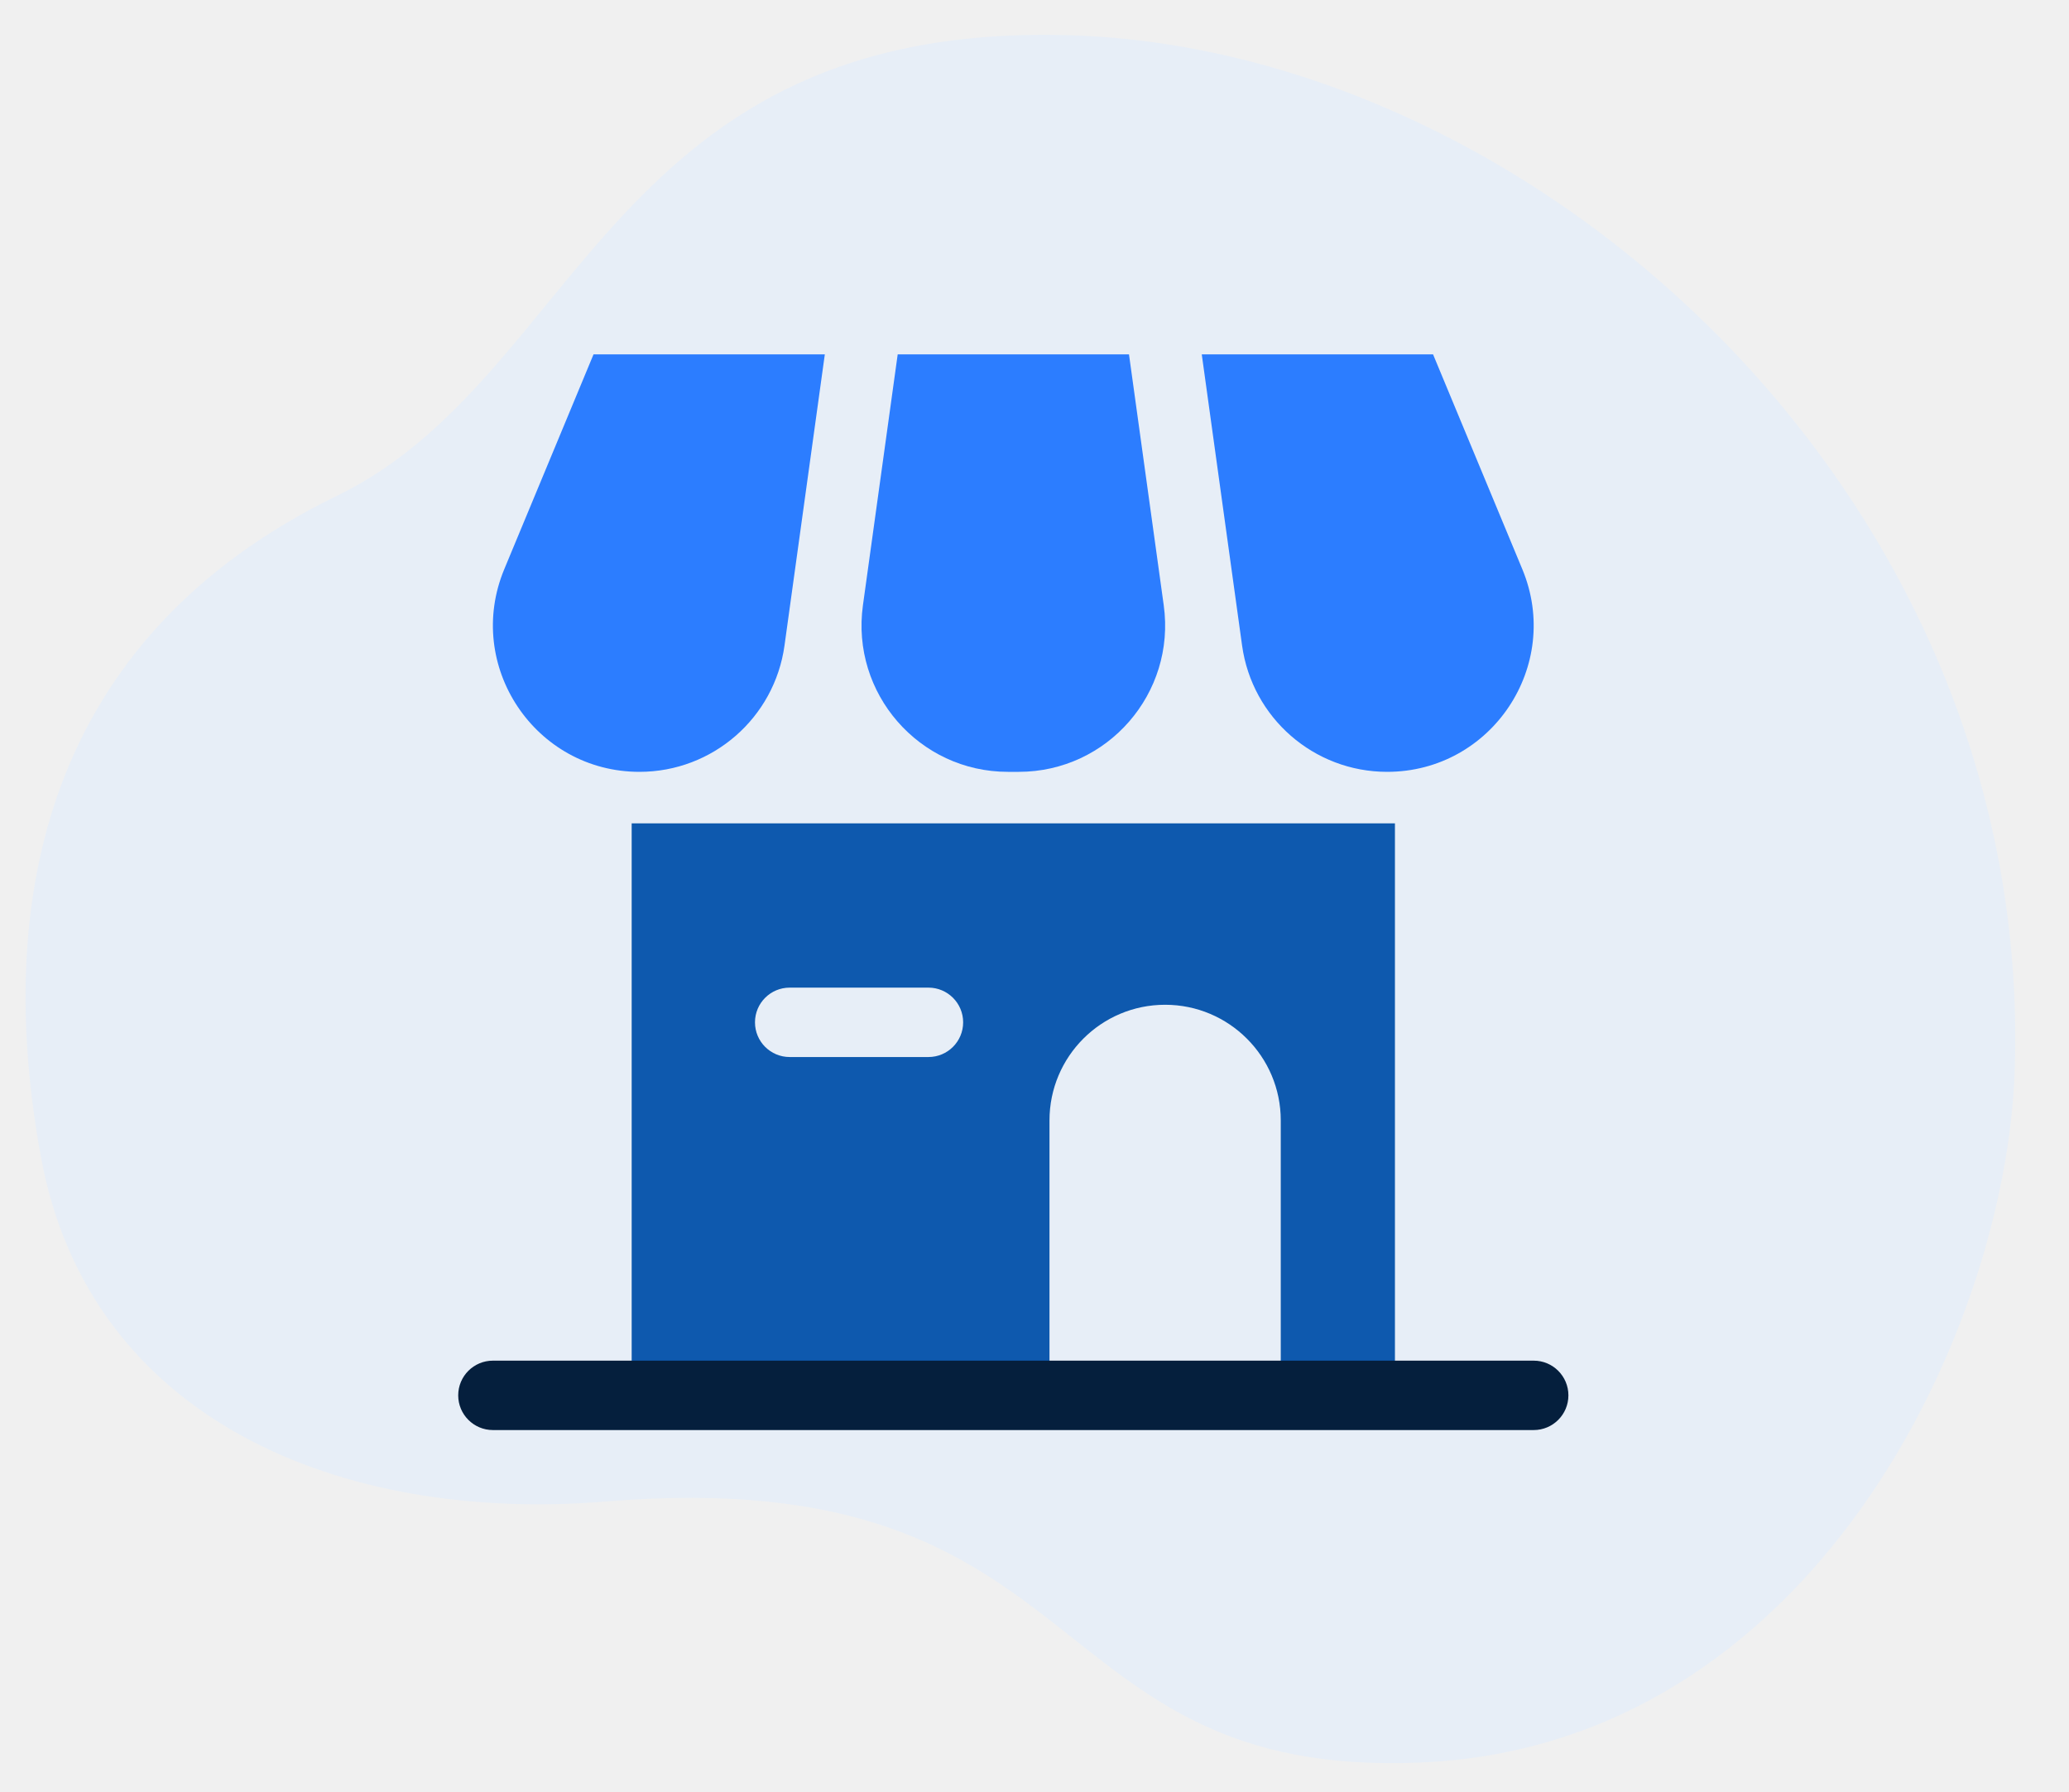
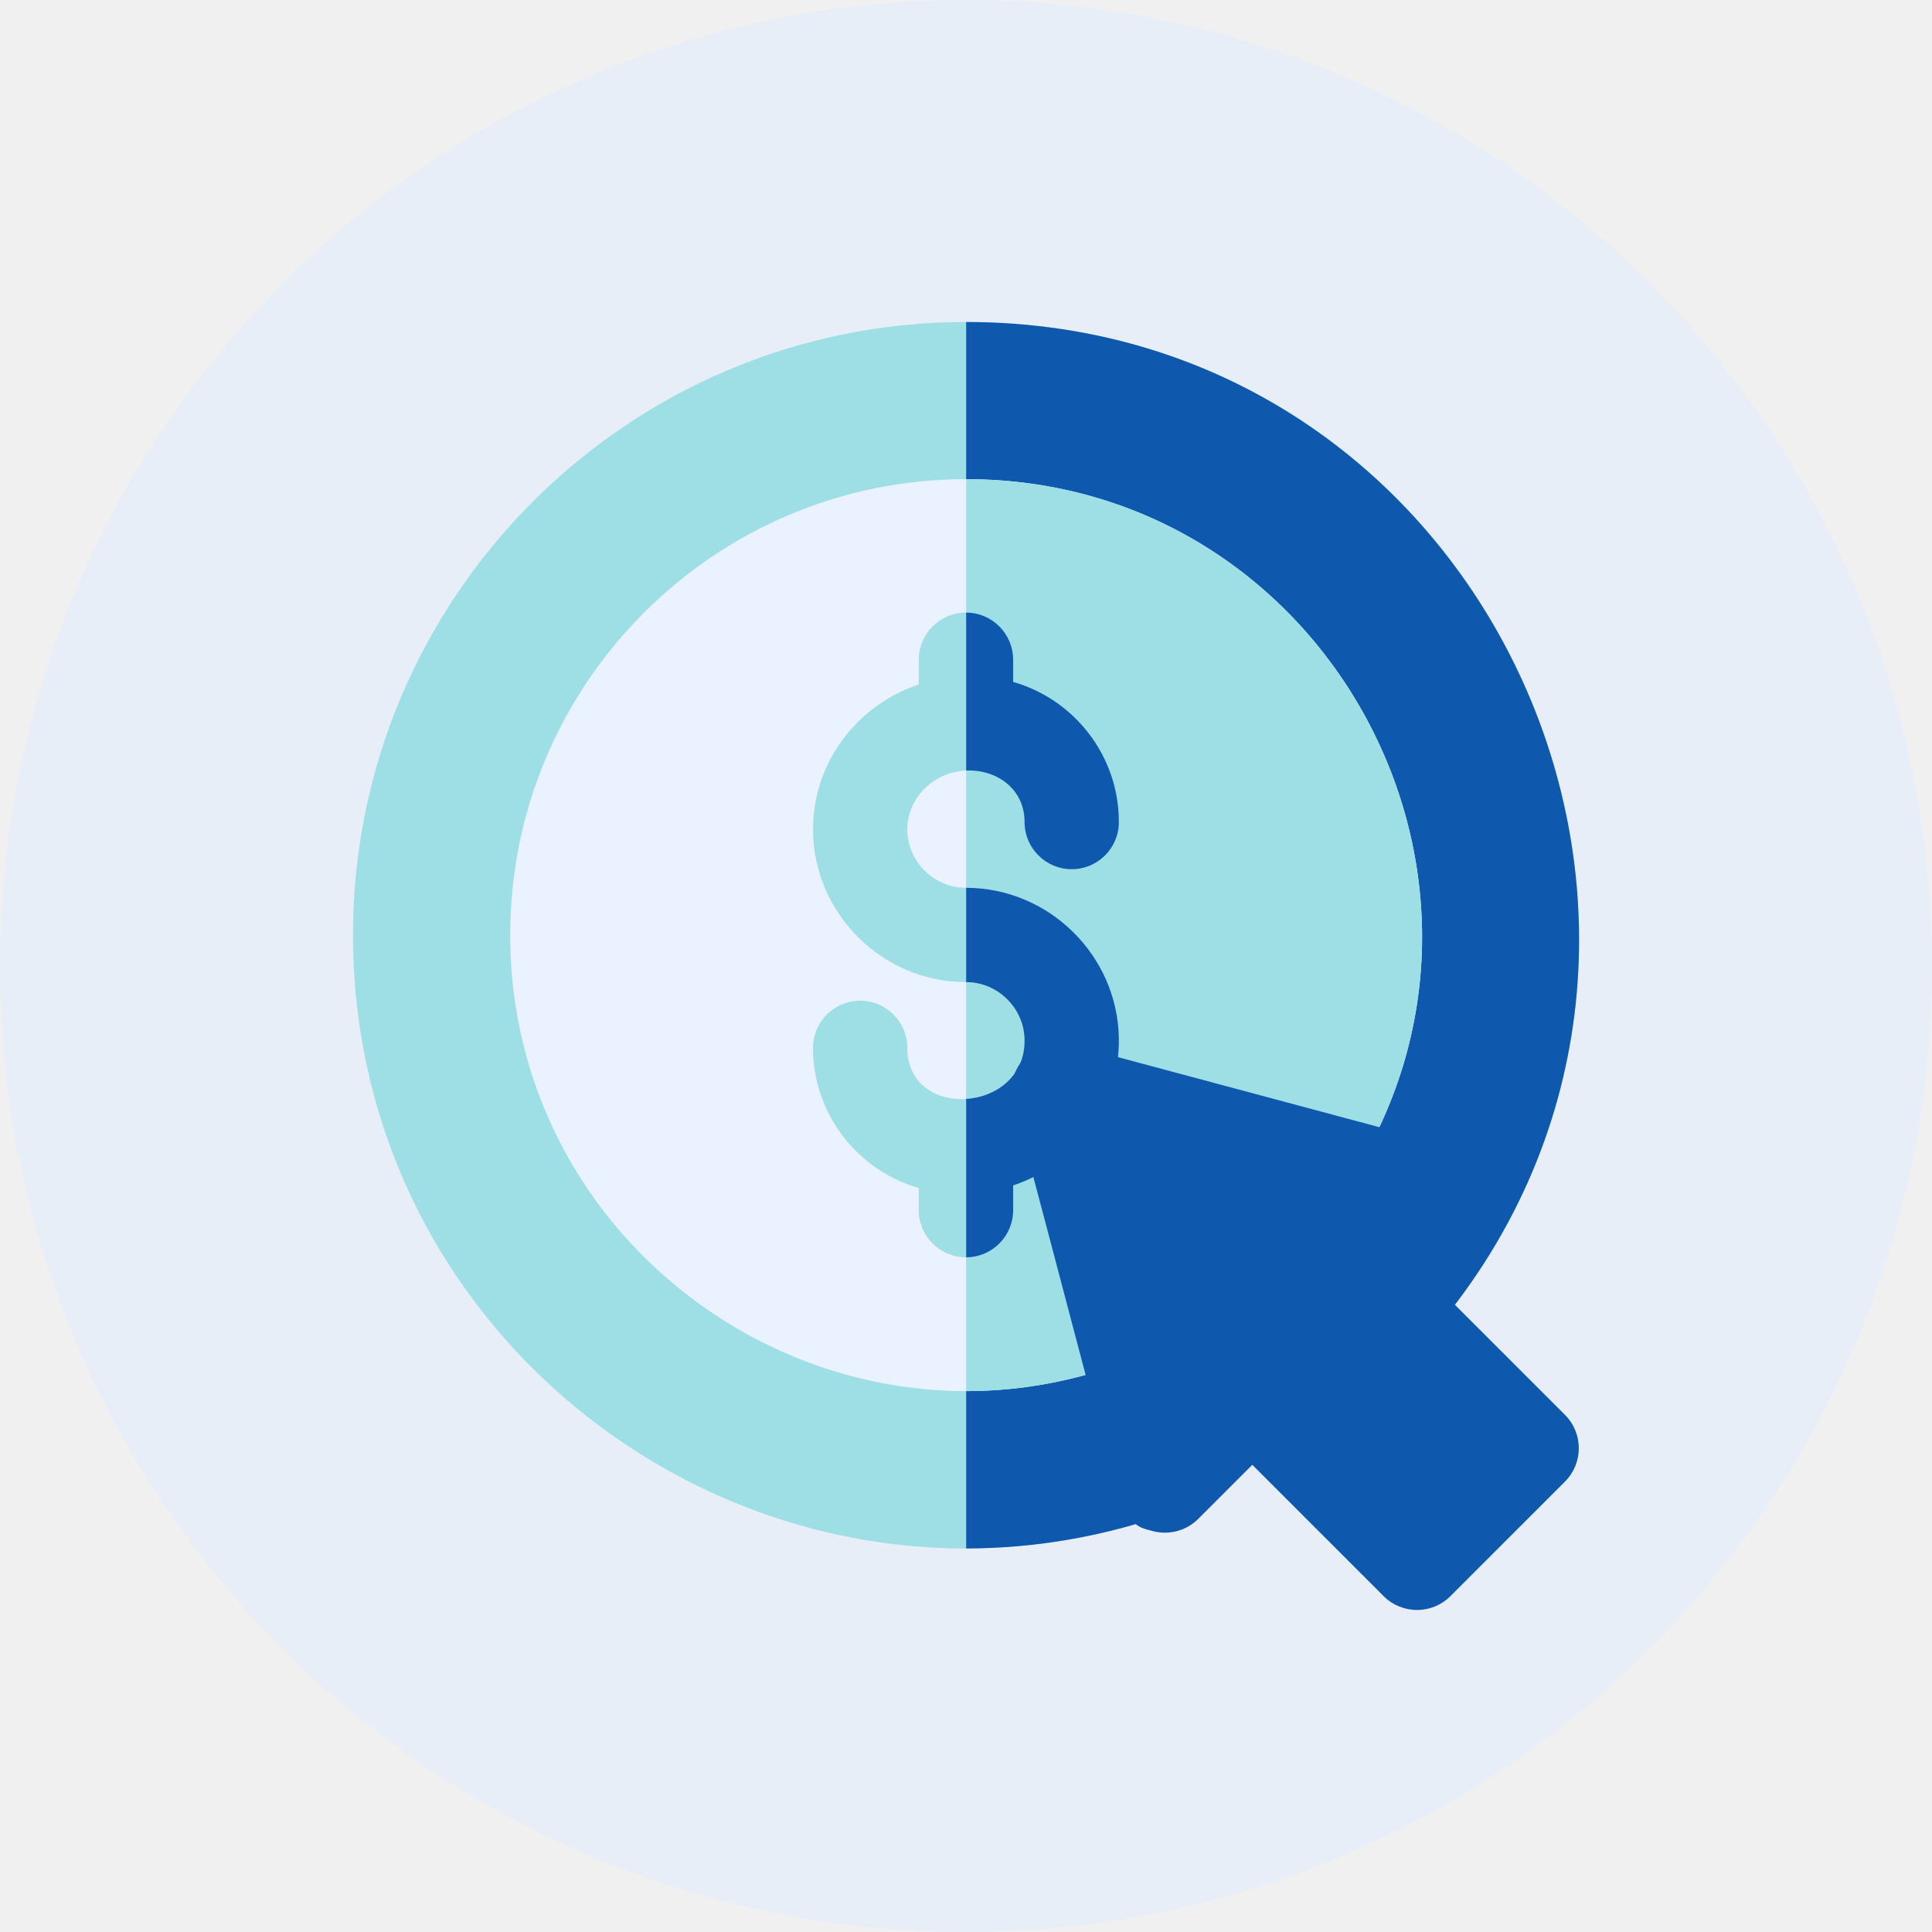
- <svg xmlns="http://www.w3.org/2000/svg" width="82" height="71" viewBox="0 0 82 71" fill="none">
-   <path d="M79.846 42.466C80.642 19.649 60.955 2.046 42.562 1.403C24.169 0.761 23.073 14.918 13.376 19.636C1.744 25.294 -0.243 35.738 1.627 45.869C3.547 56.271 13.515 60.363 24.031 59.499C43.708 57.881 40.857 70.521 56.334 69.843C71.811 69.165 79.485 52.808 79.846 42.466Z" fill="#E7EEF7" />
-   <g clip-path="url(#clip0_901_16798)">
-     <path d="M25.035 32.627V55.294H41.594V44.399C41.594 41.868 43.646 39.816 46.177 39.816C48.708 39.816 50.76 41.868 50.76 44.399V55.294H55.285V32.627H25.035ZM36.797 41.887H31.297C30.537 41.887 29.922 41.272 29.922 40.512C29.922 39.753 30.537 39.137 31.297 39.137H36.797C37.556 39.137 38.172 39.753 38.172 40.512C38.172 41.272 37.556 41.887 36.797 41.887Z" fill="#0E59AE" />
-     <path d="M60.785 56.669H19.535C18.776 56.669 18.16 56.053 18.16 55.294C18.16 54.534 18.776 53.919 19.535 53.919H60.785C61.544 53.919 62.16 54.534 62.16 55.294C62.16 56.053 61.544 56.669 60.785 56.669Z" fill="#051F3D" />
-     <path d="M25.344 30.586C21.206 30.586 18.397 26.378 19.985 22.557L23.523 14.043H32.69L31.092 25.58C30.695 28.45 28.241 30.586 25.344 30.586Z" fill="#2C7DFF" />
-     <path d="M40.374 30.586H39.948C36.427 30.586 33.717 27.475 34.2 23.987L35.578 14.043H44.745L46.122 23.987C46.605 27.475 43.896 30.586 40.374 30.586Z" fill="#2C7DFF" />
-     <path d="M54.975 30.586C52.078 30.586 49.625 28.45 49.227 25.58L47.629 14.043H56.796L60.334 22.557C61.922 26.378 59.114 30.586 54.975 30.586Z" fill="#2C7DFF" />
+ <svg xmlns="http://www.w3.org/2000/svg" width="48" height="48" viewBox="0 0 48 48" fill="none">
+   <rect width="48" height="48" rx="24" fill="#E7EEF7" />
+   <g clip-path="url(#clip0_2821_27534)">
+     <path d="M8.77 23.228C8.77 14.832 15.601 8 23.998 8C37.102 8 44.015 23.503 35.45 33.267C35.002 33.778 34.217 33.799 33.741 33.323L33.135 32.717C32.677 32.259 32.677 31.518 33.134 31.06L33.871 30.323L27.968 28.741L29.949 36.134C30.107 36.72 29.79 37.33 29.22 37.538C19.301 41.16 8.77 33.795 8.77 23.228Z" fill="#9EDFE5" />
+     <path d="M24.004 8V38.471C25.722 38.469 27.481 38.173 29.221 37.538C29.791 37.33 30.108 36.72 29.951 36.134L27.97 28.741L33.873 30.323L33.136 31.06C32.678 31.518 32.679 32.259 33.136 32.717L33.742 33.323C34.218 33.799 35.003 33.778 35.451 33.267C44.015 23.504 37.105 8.004 24.004 8Z" fill="#0E59AE" />
+     <path d="M12.676 23.229C12.676 16.985 17.756 11.905 24 11.905C32.974 11.905 38.365 21.897 33.499 29.386C33.223 29.811 32.704 30.01 32.214 29.879L27.97 28.741L28.933 32.339C29.087 32.91 28.79 33.505 28.242 33.727C20.811 36.742 12.676 31.216 12.676 23.229Z" fill="#EAF2FF" />
+     <path d="M24.004 11.905V34.562C25.402 34.562 26.835 34.298 28.242 33.727C28.79 33.505 29.086 32.91 28.933 32.339L27.969 28.741L32.214 29.879C32.704 30.01 33.223 29.811 33.499 29.386C38.364 21.898 32.976 11.908 24.004 11.905Z" fill="#9EDFE5" />
+     <path d="M23.998 22.057C23.21 22.057 22.558 21.417 22.542 20.63C22.535 20.251 22.683 19.887 22.959 19.606C23.823 18.725 25.454 19.154 25.454 20.423C25.454 21.07 25.979 21.595 26.625 21.595C27.272 21.595 27.797 21.07 27.797 20.423C27.797 18.771 26.684 17.375 25.169 16.942V16.391C25.169 15.744 24.645 15.219 23.998 15.219C23.351 15.219 22.827 15.744 22.827 16.391V17.005C21.271 17.527 20.168 18.978 20.2 20.675C20.239 22.729 21.943 24.4 23.998 24.4C24.786 24.4 25.439 25.04 25.454 25.827C25.489 27.661 22.542 27.86 22.542 26.033C22.542 25.386 22.018 24.862 21.371 24.862C20.724 24.862 20.199 25.386 20.199 26.033C20.199 27.685 21.312 29.082 22.826 29.515V30.066C22.826 30.713 23.351 31.238 23.998 31.238C24.645 31.238 25.169 30.713 25.169 30.066V29.452C26.725 28.93 27.828 27.478 27.796 25.782C27.757 23.728 26.053 22.057 23.998 22.057Z" fill="#9EDFE5" />
+     <path d="M25.455 20.424C25.455 21.07 25.98 21.595 26.627 21.595C27.274 21.595 27.798 21.07 27.798 20.424C27.798 18.771 26.686 17.375 25.171 16.942V16.391C25.171 15.745 24.649 15.222 24.004 15.22V19.144C24.739 19.11 25.455 19.582 25.455 20.424Z" fill="#0E59AE" />
+     <path d="M24.004 22.057V24.4C24.79 24.402 25.44 25.042 25.455 25.827C25.473 26.748 24.739 27.256 24.004 27.303V31.237C24.649 31.235 25.171 30.712 25.171 30.066V29.452C26.726 28.93 27.83 27.478 27.797 25.782C27.758 23.73 26.057 22.06 24.004 22.057Z" fill="#0E59AE" />
+     <path d="M34.377 39.657L31.113 36.393L29.77 37.736C29.474 38.032 29.043 38.147 28.638 38.039C27.769 37.806 28.045 38.084 25.178 27.388C24.944 26.517 25.743 25.72 26.613 25.953L36.435 28.585C37.305 28.818 37.597 29.908 36.961 30.545L35.617 31.888L38.882 35.153C39.339 35.61 39.339 36.352 38.882 36.809L36.034 39.657C35.577 40.114 34.835 40.114 34.377 39.657Z" fill="#0E59AE" />
  </g>
  <defs>
-     <clipPath id="clip0_901_16798">
-       <rect width="44" height="44" fill="white" transform="translate(18.1602 13.356)" />
+     <clipPath id="clip0_2821_27534">
+       <rect width="32" height="32" fill="white" transform="translate(8 8)" />
    </clipPath>
  </defs>
</svg>
